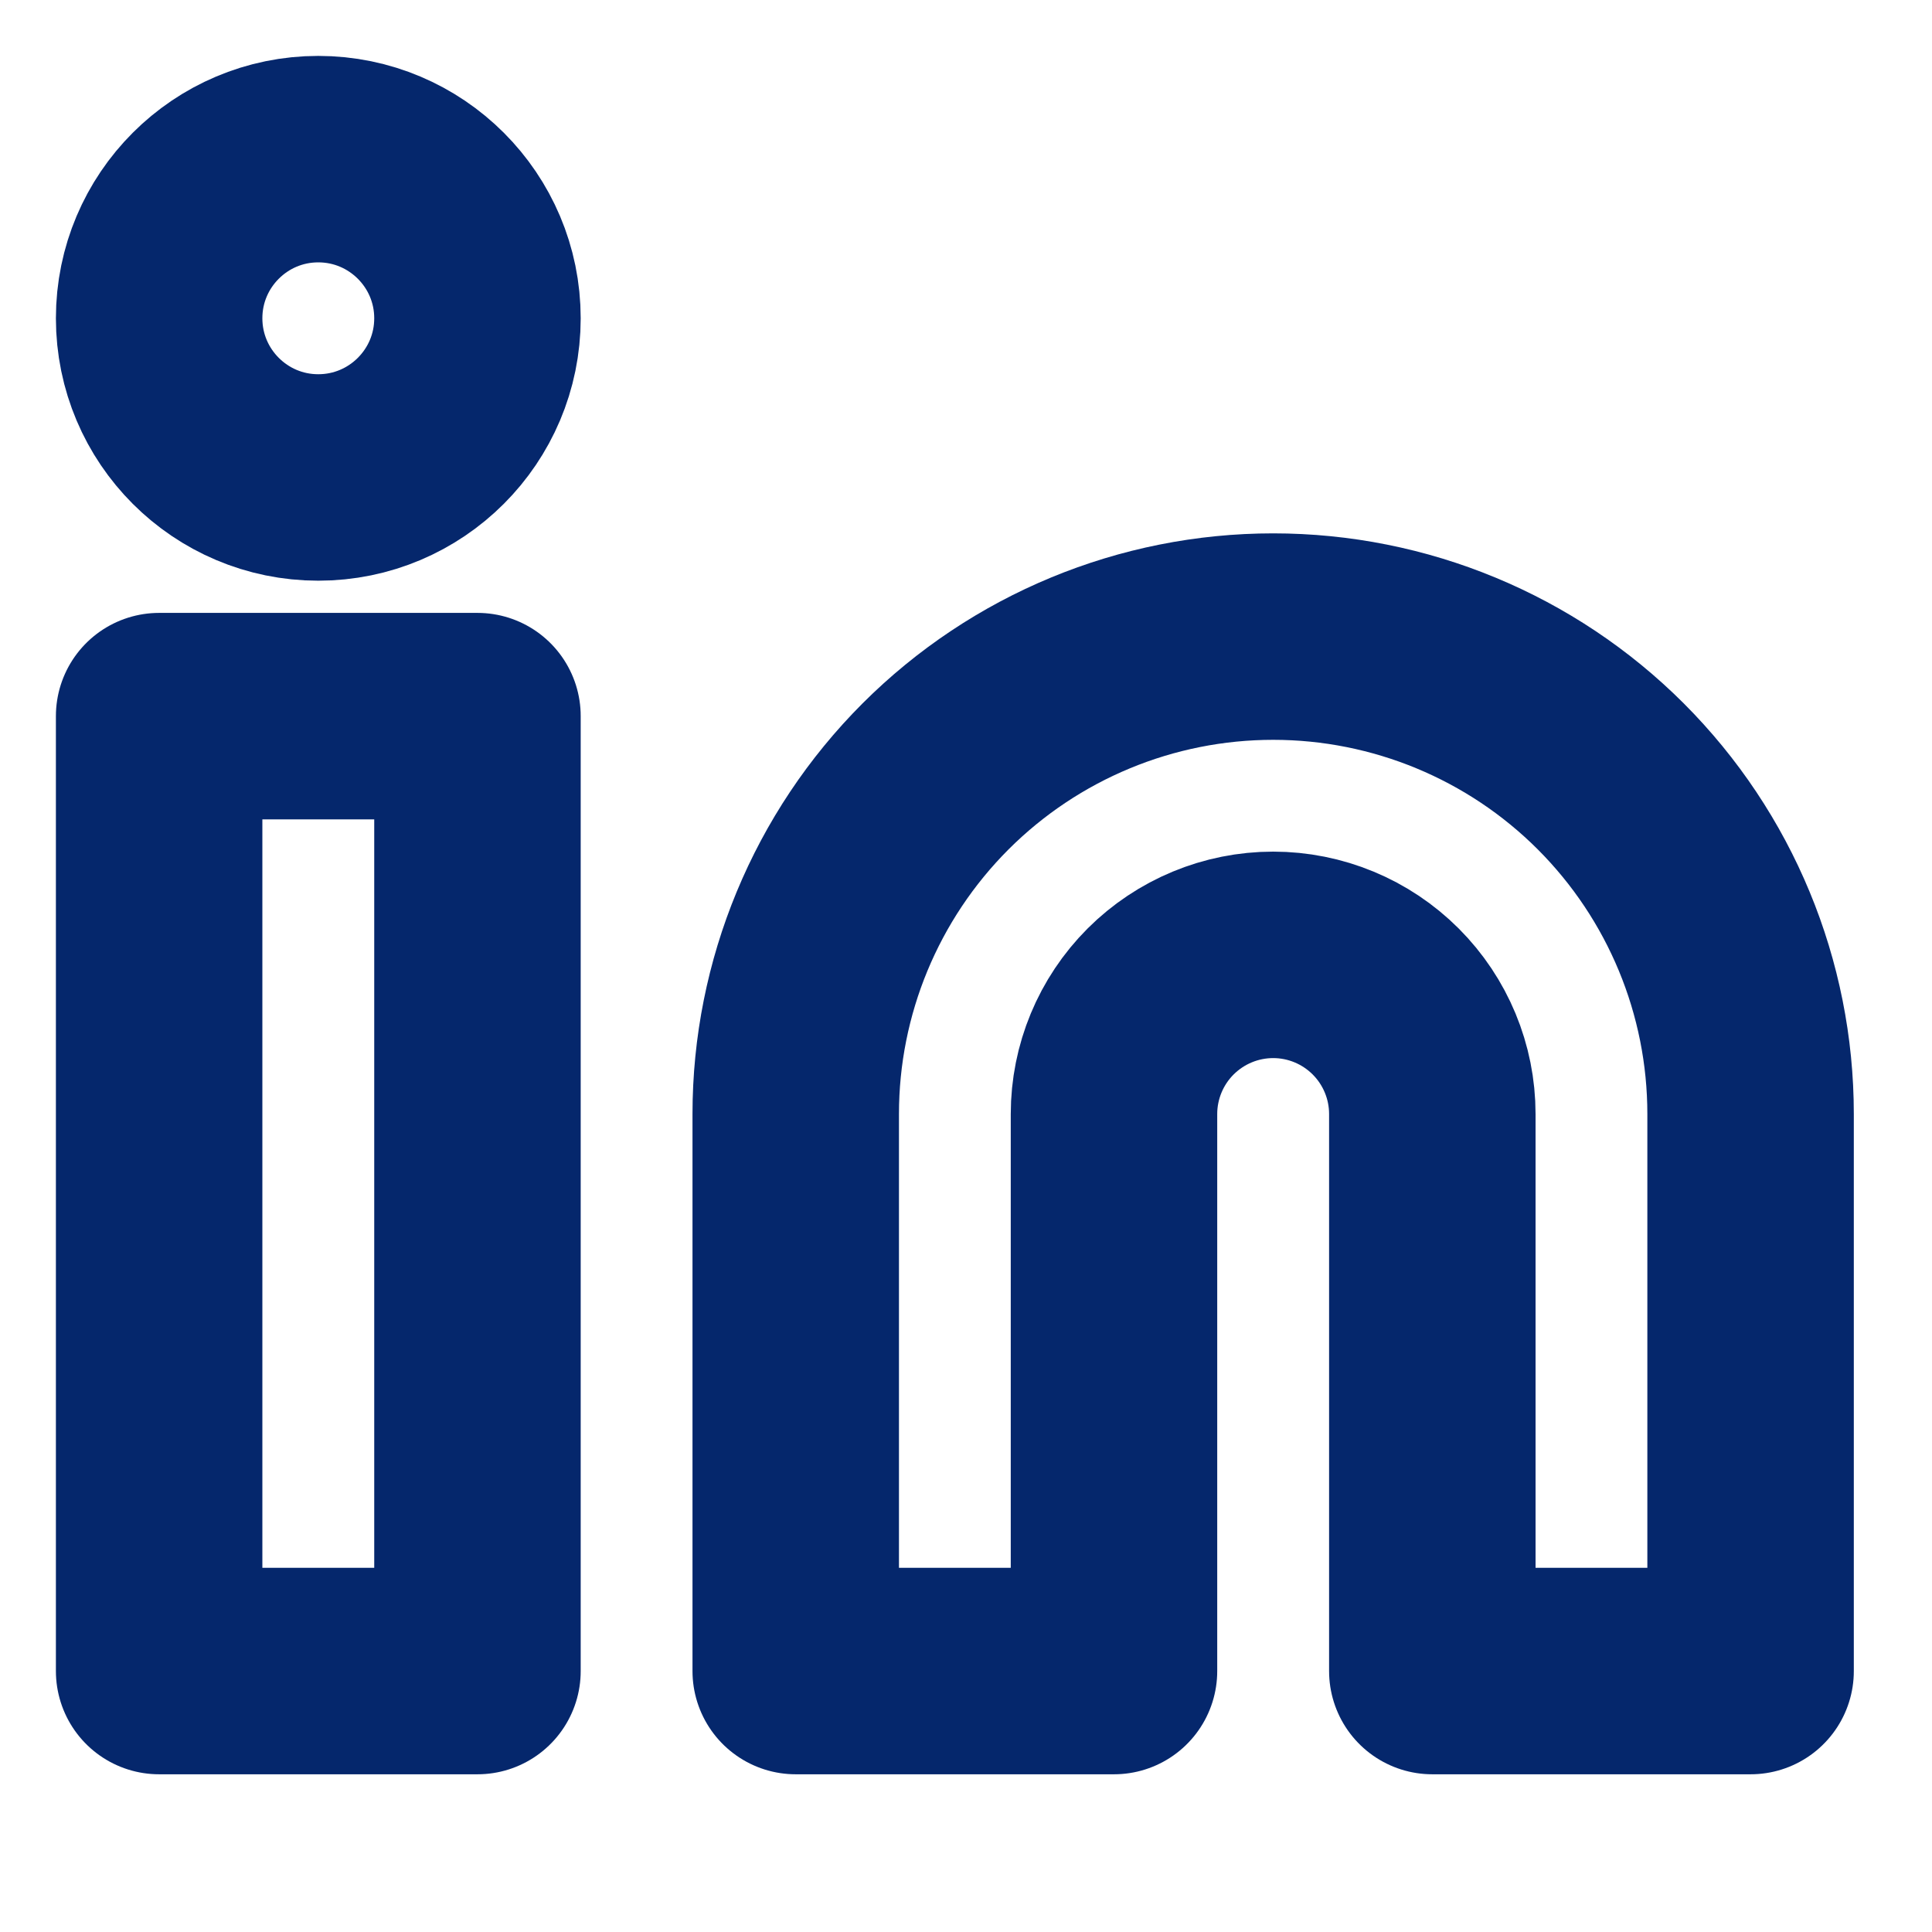
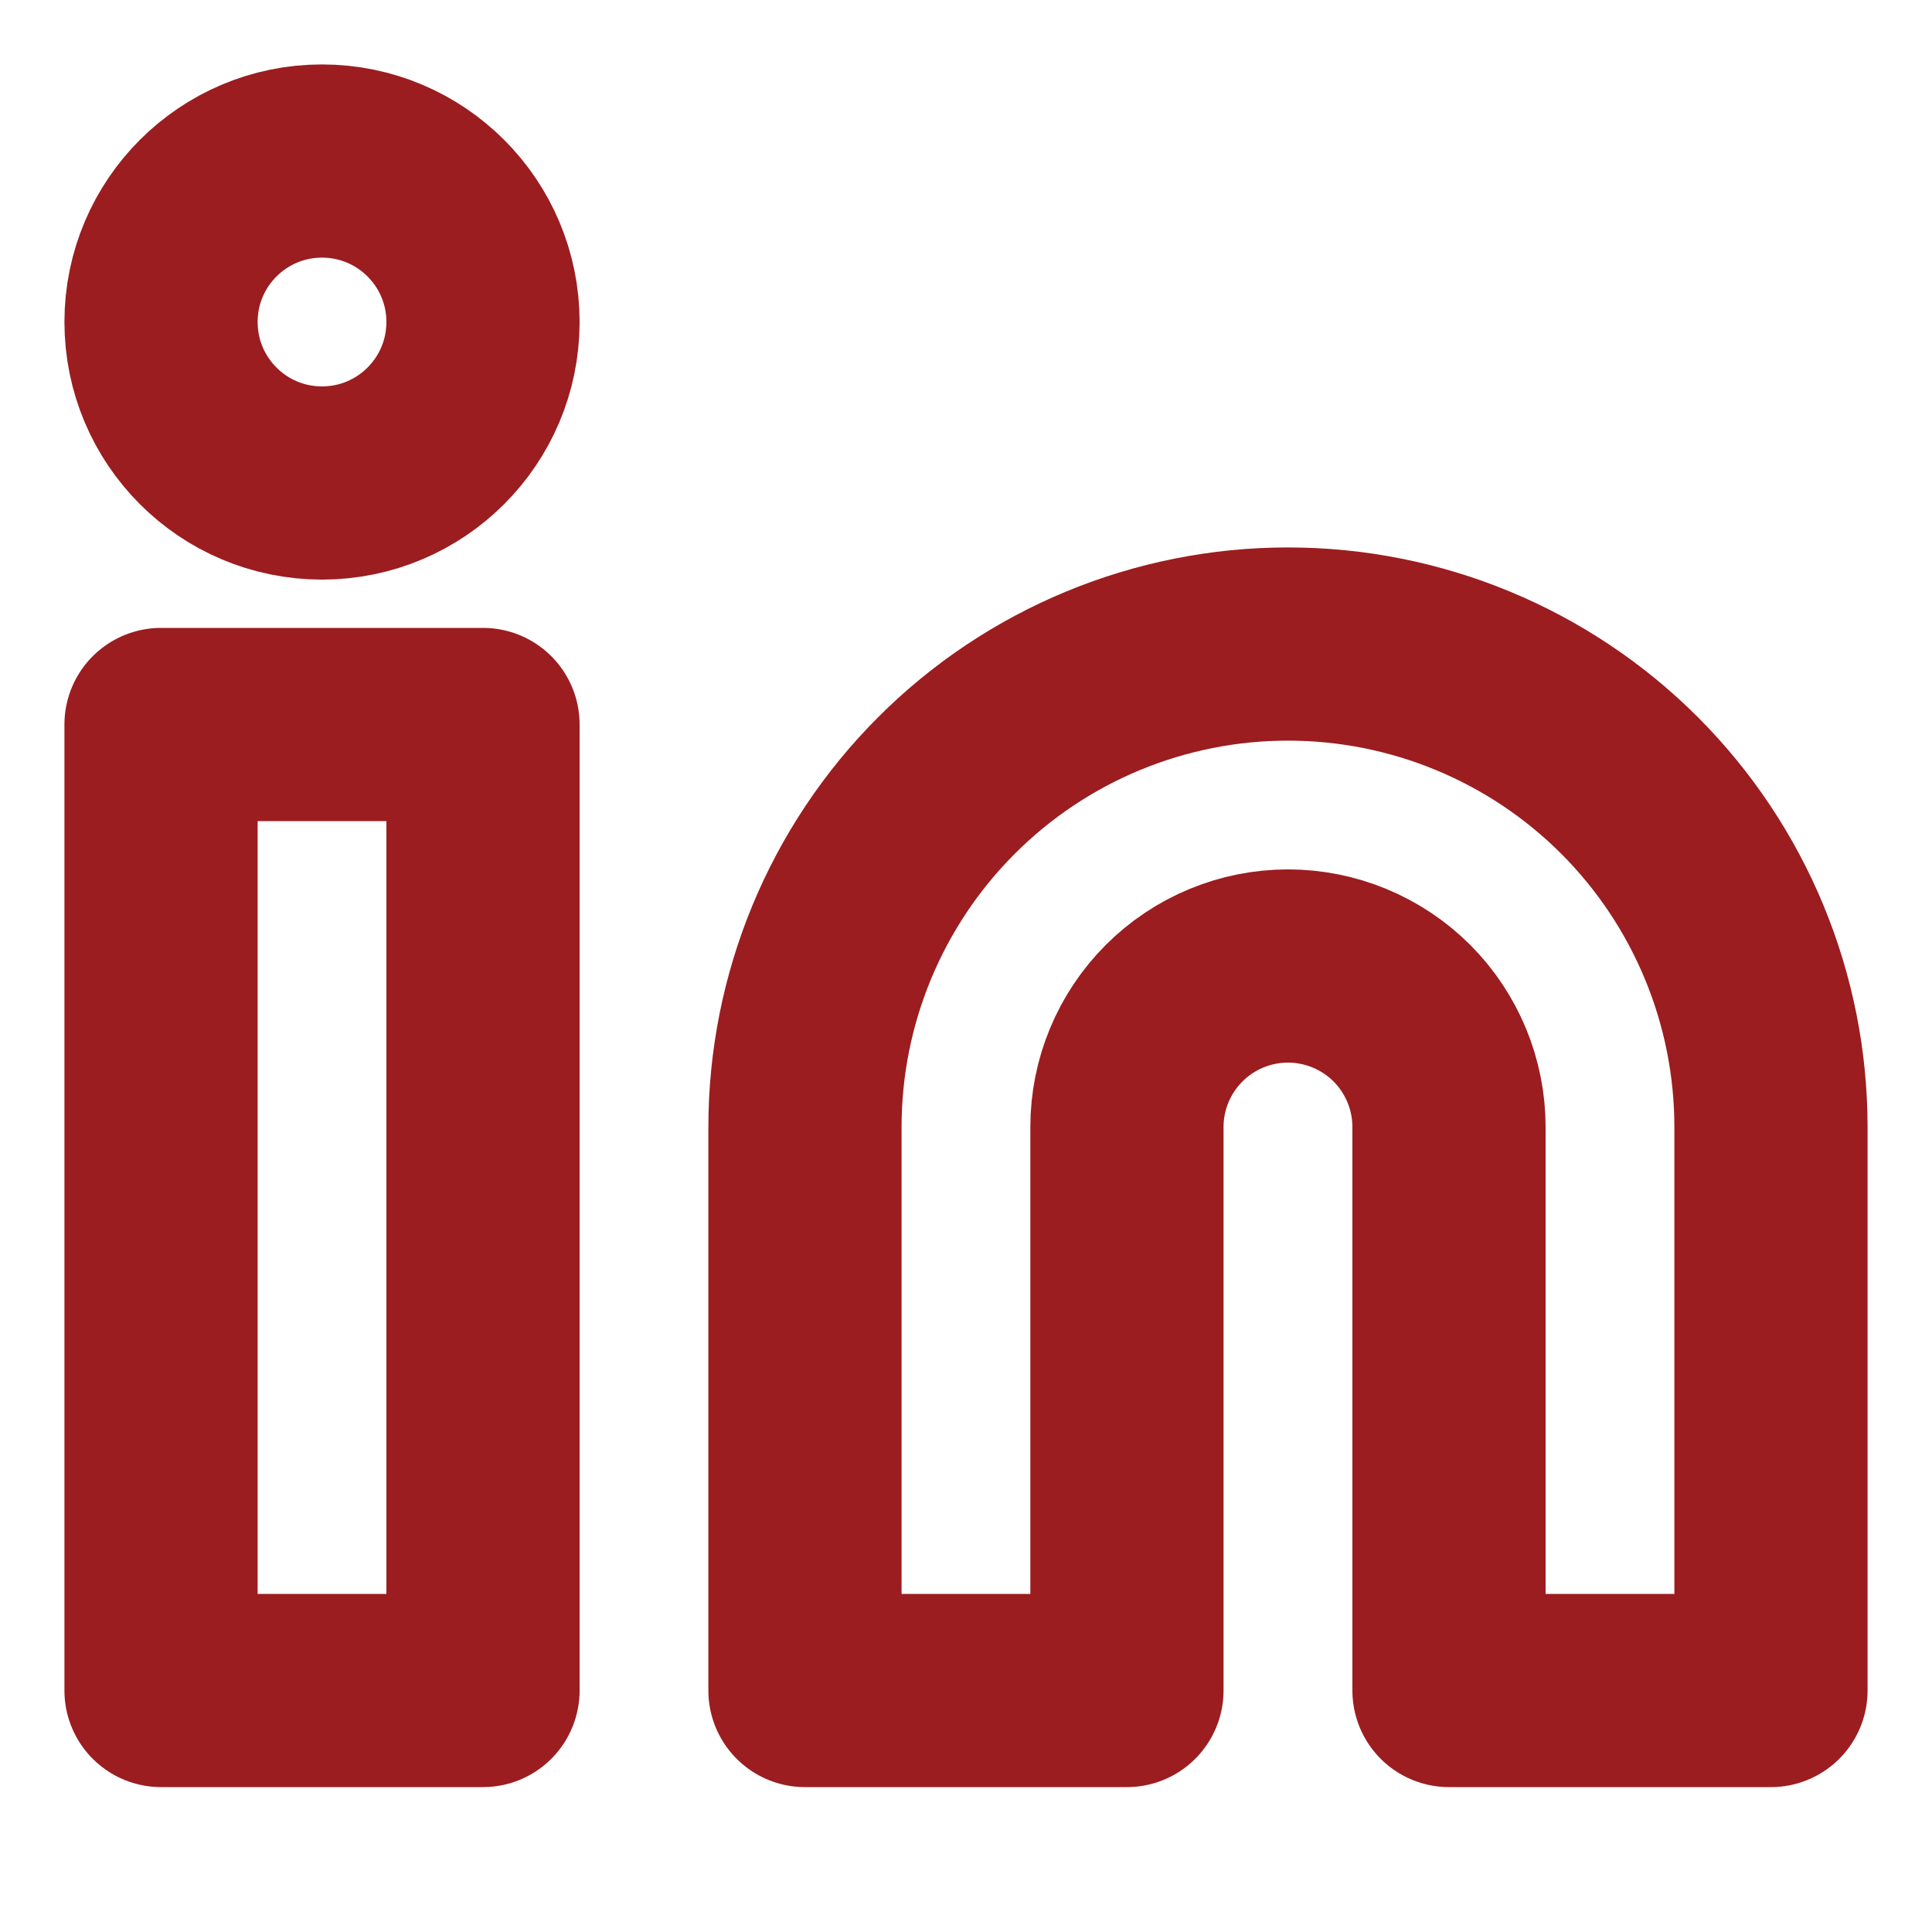
- <svg xmlns="http://www.w3.org/2000/svg" width="30" height="30" viewBox="0 0 30 30" fill="none">
-   <path d="M19.77 9.885C21.736 9.885 23.622 10.666 25.012 12.056C26.402 13.447 27.183 15.332 27.183 17.298V25.948H22.241V17.298C22.241 16.643 21.98 16.014 21.517 15.551C21.054 15.088 20.425 14.827 19.77 14.827C19.114 14.827 18.486 15.088 18.022 15.551C17.559 16.014 17.298 16.643 17.298 17.298V25.948H12.356L12.356 17.298C12.356 15.332 13.137 13.447 14.527 12.056C15.918 10.666 17.803 9.885 19.77 9.885Z" stroke="#05276C" stroke-width="3.206" stroke-linecap="round" stroke-linejoin="round" />
-   <path d="M7.414 11.12H2.471L2.471 25.948H7.414L7.414 11.12Z" stroke="#05276C" stroke-width="3.206" stroke-linecap="round" stroke-linejoin="round" />
-   <path d="M4.942 7.414C6.307 7.414 7.414 6.307 7.414 4.942C7.414 3.578 6.307 2.471 4.942 2.471C3.578 2.471 2.471 3.578 2.471 4.942C2.471 6.307 3.578 7.414 4.942 7.414Z" stroke="#05276C" stroke-width="3.206" stroke-linecap="round" stroke-linejoin="round" />
+ <svg xmlns="http://www.w3.org/2000/svg" width="20" height="20" viewBox="0 0 20 20" fill="none">
+   <path d="M13.333 6.667C14.659 6.667 15.931 7.193 16.869 8.131C17.806 9.069 18.333 10.341 18.333 11.667V17.5H15L15 11.667C15 11.225 14.824 10.801 14.512 10.488C14.199 10.176 13.775 10 13.333 10C12.891 10 12.467 10.176 12.155 10.488C11.842 10.801 11.666 11.225 11.666 11.667L11.666 17.5H8.333V11.667C8.333 10.341 8.86 9.069 9.798 8.131C10.735 7.193 12.007 6.667 13.333 6.667Z" stroke="#9B1D20" stroke-width="2" stroke-linecap="round" stroke-linejoin="round" />
+   <path d="M5 7.5H1.667L1.667 17.5H5L5 7.5Z" stroke="#9B1D20" stroke-width="2" stroke-linecap="round" stroke-linejoin="round" />
+   <path d="M3.333 5C4.254 5 5 4.254 5 3.333C5 2.413 4.254 1.667 3.333 1.667C2.413 1.667 1.667 2.413 1.667 3.333C1.667 4.254 2.413 5 3.333 5Z" stroke="#9B1D20" stroke-width="2" stroke-linecap="round" stroke-linejoin="round" />
</svg>
